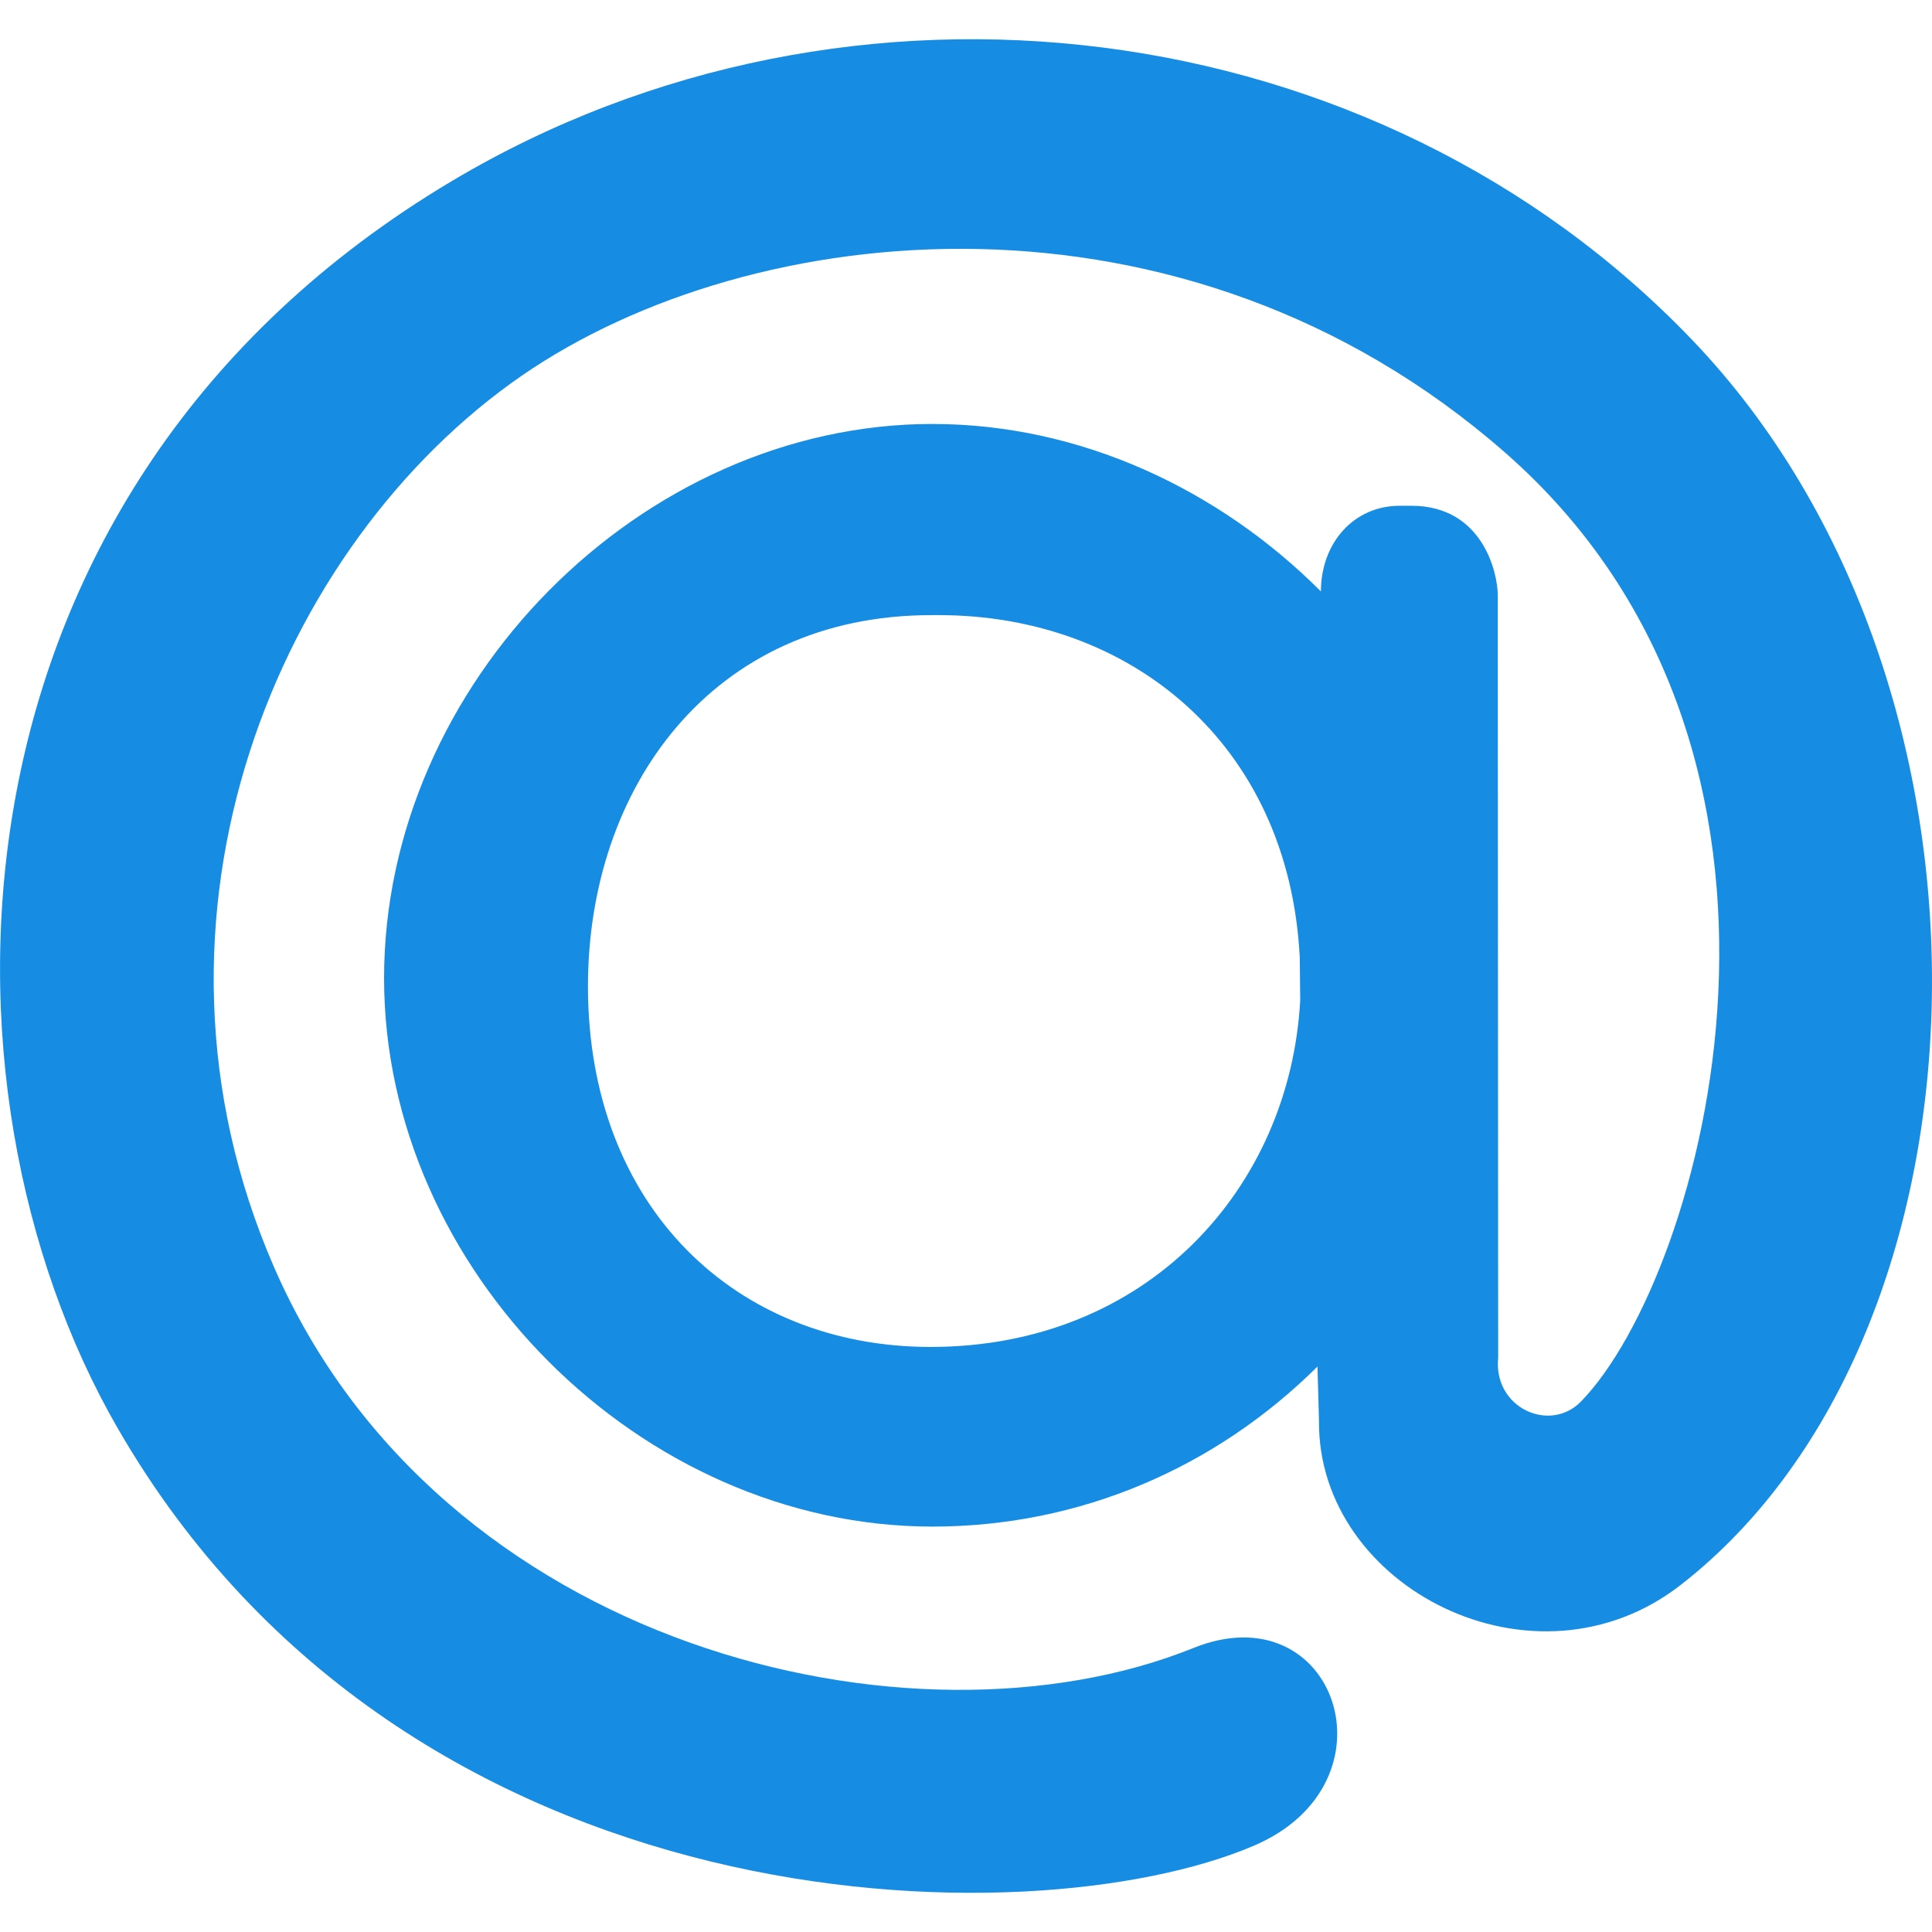
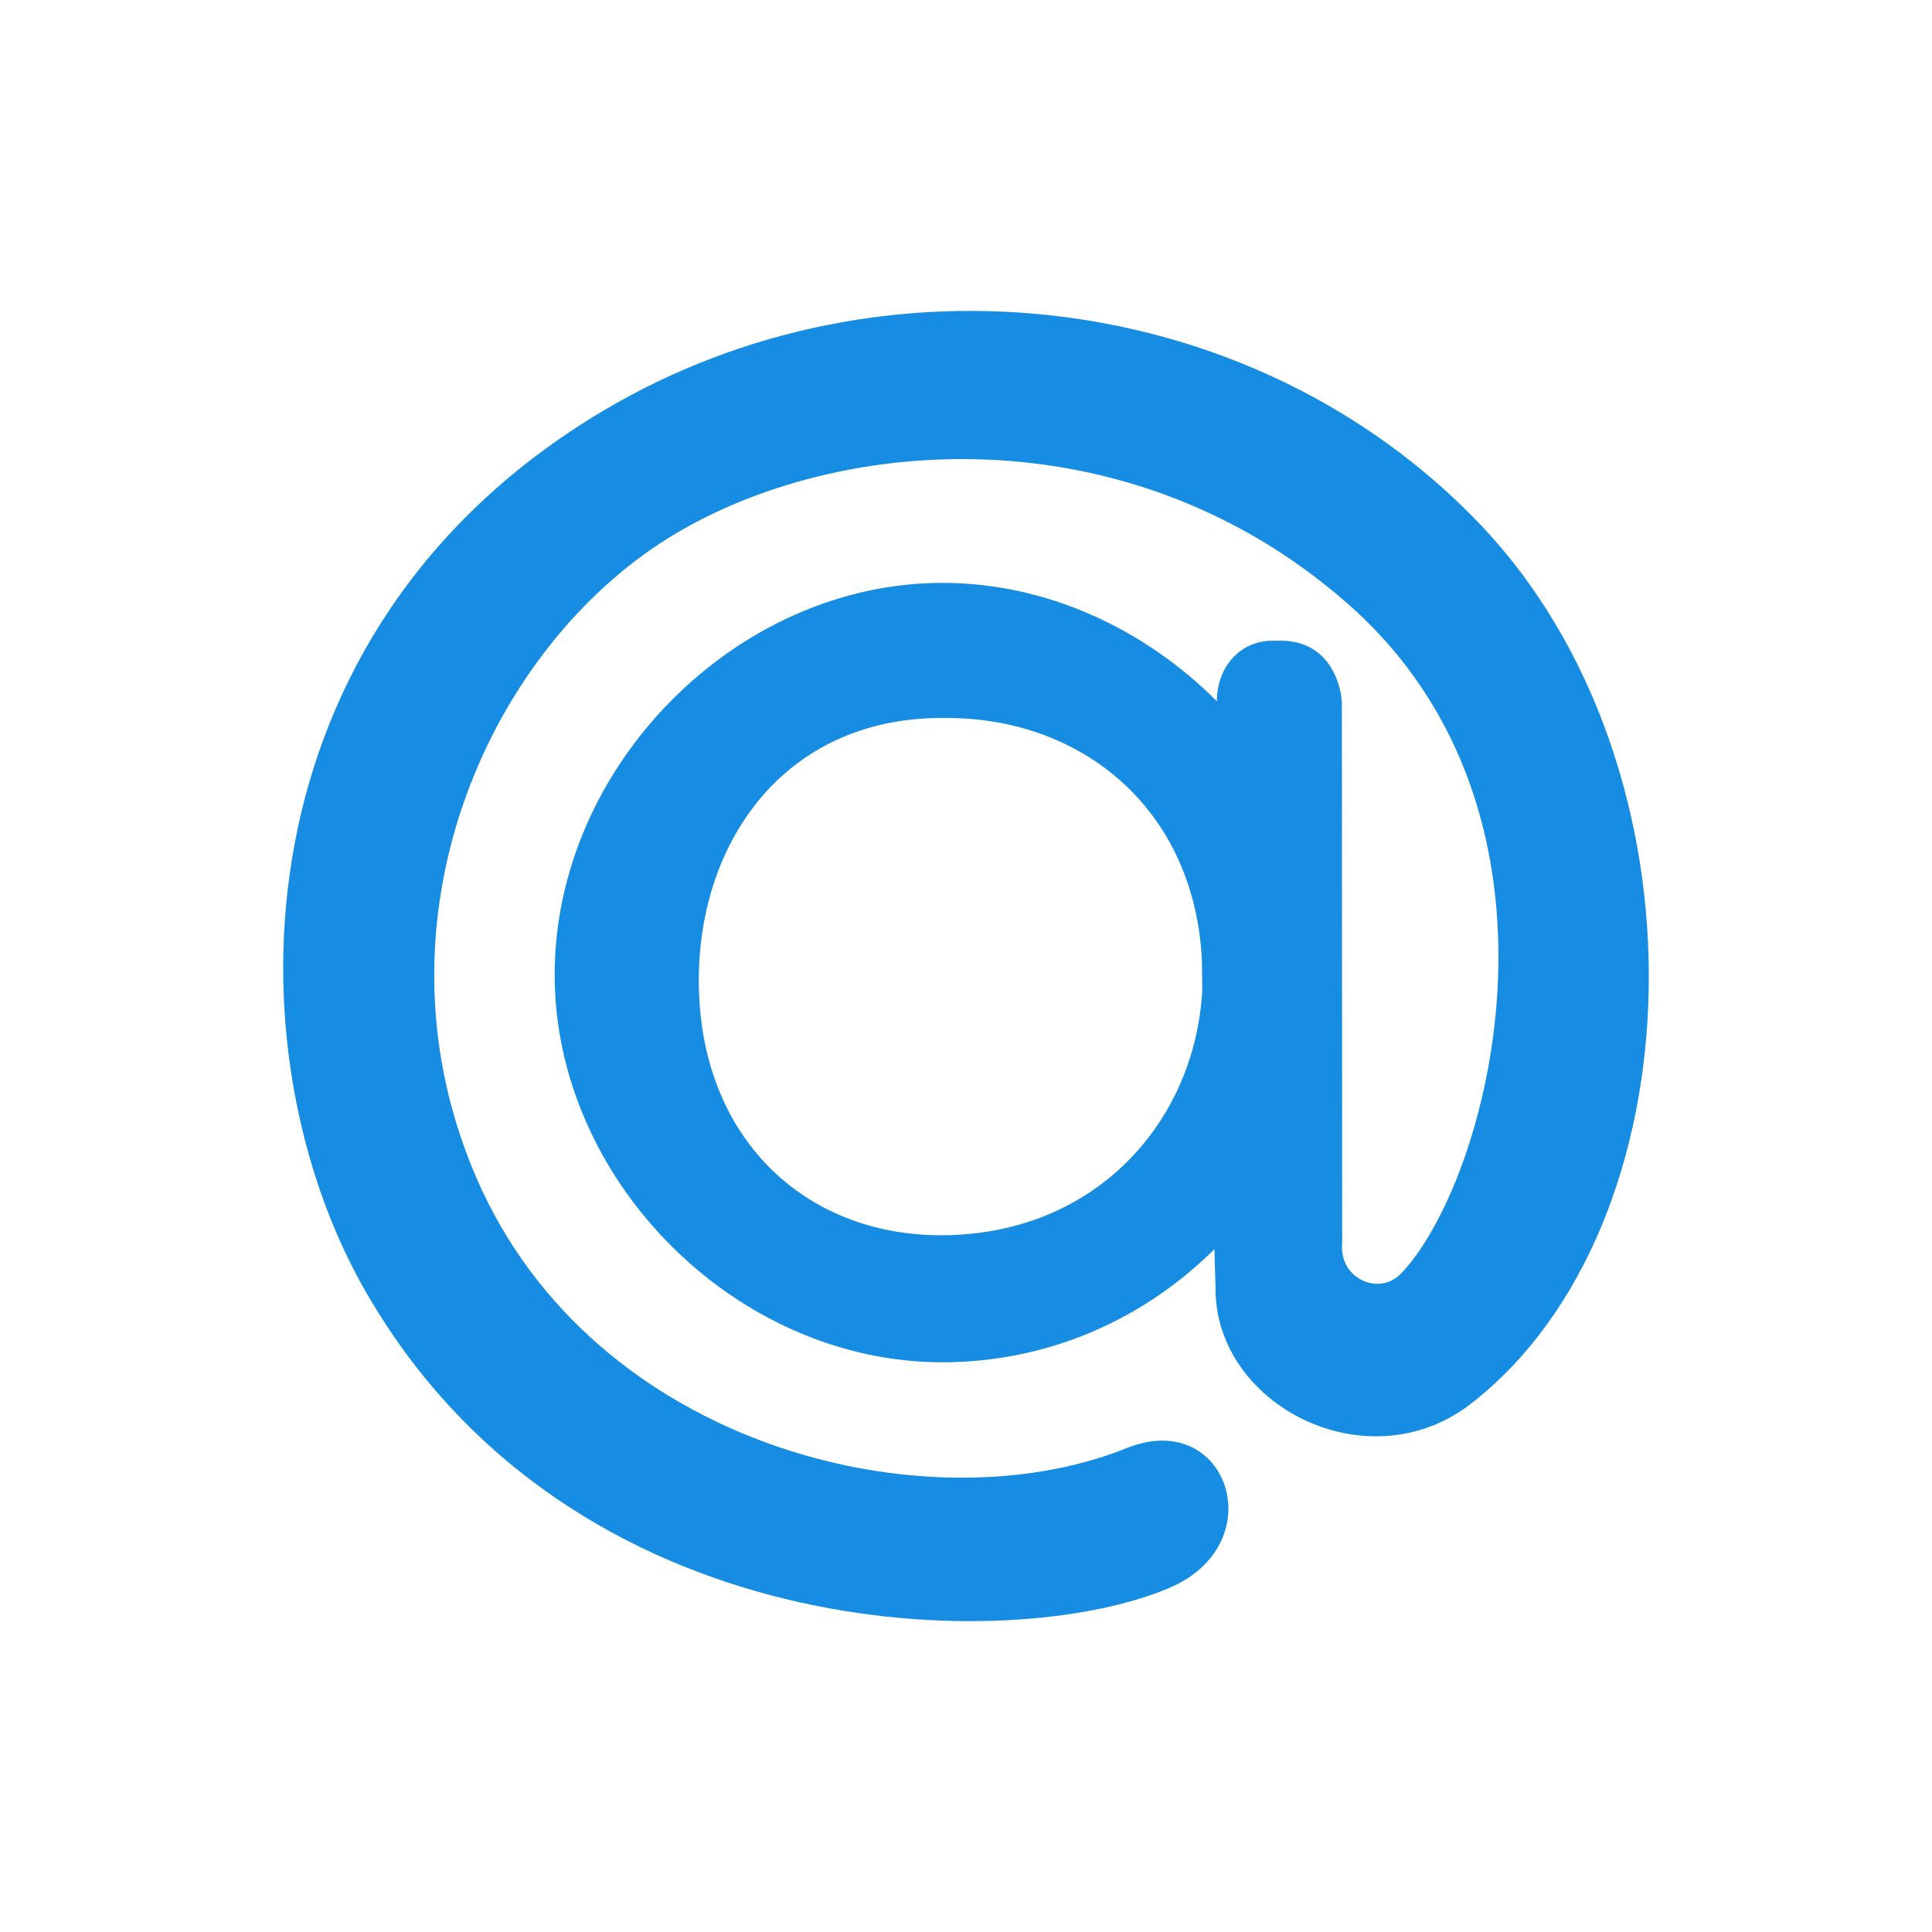
<svg xmlns="http://www.w3.org/2000/svg" version="1.1" width="1024" height="1024" viewBox="0 0 1024 1024">
  <g id="icomoon-ignore">
</g>
-   <path fill="#168de2" d="M494.277 224.718c78.25 0 151.808 34.609 205.824 88.747v0.171c0-25.984 17.493-45.568 41.771-45.568h6.187c38.016 0 45.784 35.925 45.784 47.319l0.223 404.267c-2.688 26.487 27.307 40.149 43.904 23.168 64.896-66.731 142.592-342.955-40.363-503.052-170.496-149.205-399.232-124.629-520.92-40.749-129.323 89.216-212.096 286.635-131.669 472.064 87.637 202.24 338.389 262.485 487.424 202.423 75.477-30.507 110.336 71.512 31.952 104.832-118.443 50.517-448.080 45.397-602.017-221.355-104.064-180.096-98.513-497.018 177.408-661.205 211.081-125.568 489.387-90.795 657.152 84.437 175.406 183.211 165.213 526.246-5.917 659.669-77.483 60.587-192.683 1.579-191.923-86.656l-0.811-28.928c-53.973 53.589-125.792 84.82-204.032 84.82-154.667 0-290.688-136.064-290.688-290.659 0-156.109 136.064-293.76 290.731-293.76zM688.896 507.311c-5.845-113.188-89.855-181.284-191.317-181.284h-3.846c-117.118 0-182.101 92.117-182.101 196.693 0 117.205 78.592 191.189 181.589 191.189 114.901 0 190.464-84.181 195.925-183.723z" />
+   <path fill="#168de2" d="M499.477 308.938c55.316 0 107.312 24.459 145.488 62.737v0.117c0-18.37 12.363-32.212 29.531-32.212h4.369c26.874 0 32.358 25.395 32.358 33.441l0.153 285.755c-1.896 18.727 19.297 28.377 31.034 16.382 45.87-47.165 100.796-242.425-28.536-355.58-120.51-105.465-282.196-88.089-368.208-28.799-91.415 63.062-149.924 202.611-93.079 333.68 61.951 142.949 239.191 185.535 344.54 143.079 53.355-21.561 77.99 50.544 22.59 74.106-83.721 35.703-316.732 32.095-425.543-156.465-73.554-127.302-69.639-351.324 125.406-467.381 149.199-88.758 345.927-64.173 464.516 59.687 123.982 129.499 116.777 371.984-4.187 466.295-54.767 42.821-136.199 1.111-135.655-61.258l-0.577-20.45c-38.151 37.875-88.91 59.96-144.218 59.96-109.325 0-205.476-96.176-205.476-205.447 0-110.351 96.176-207.648 205.501-207.648zM637.038 508.681c-4.135-80.012-63.519-128.146-135.229-128.146h-2.714c-82.79 0-128.713 65.117-128.713 139.039 0 82.843 55.552 135.137 128.363 135.137 81.223 0 134.628-59.503 138.487-129.867z" />
</svg>
